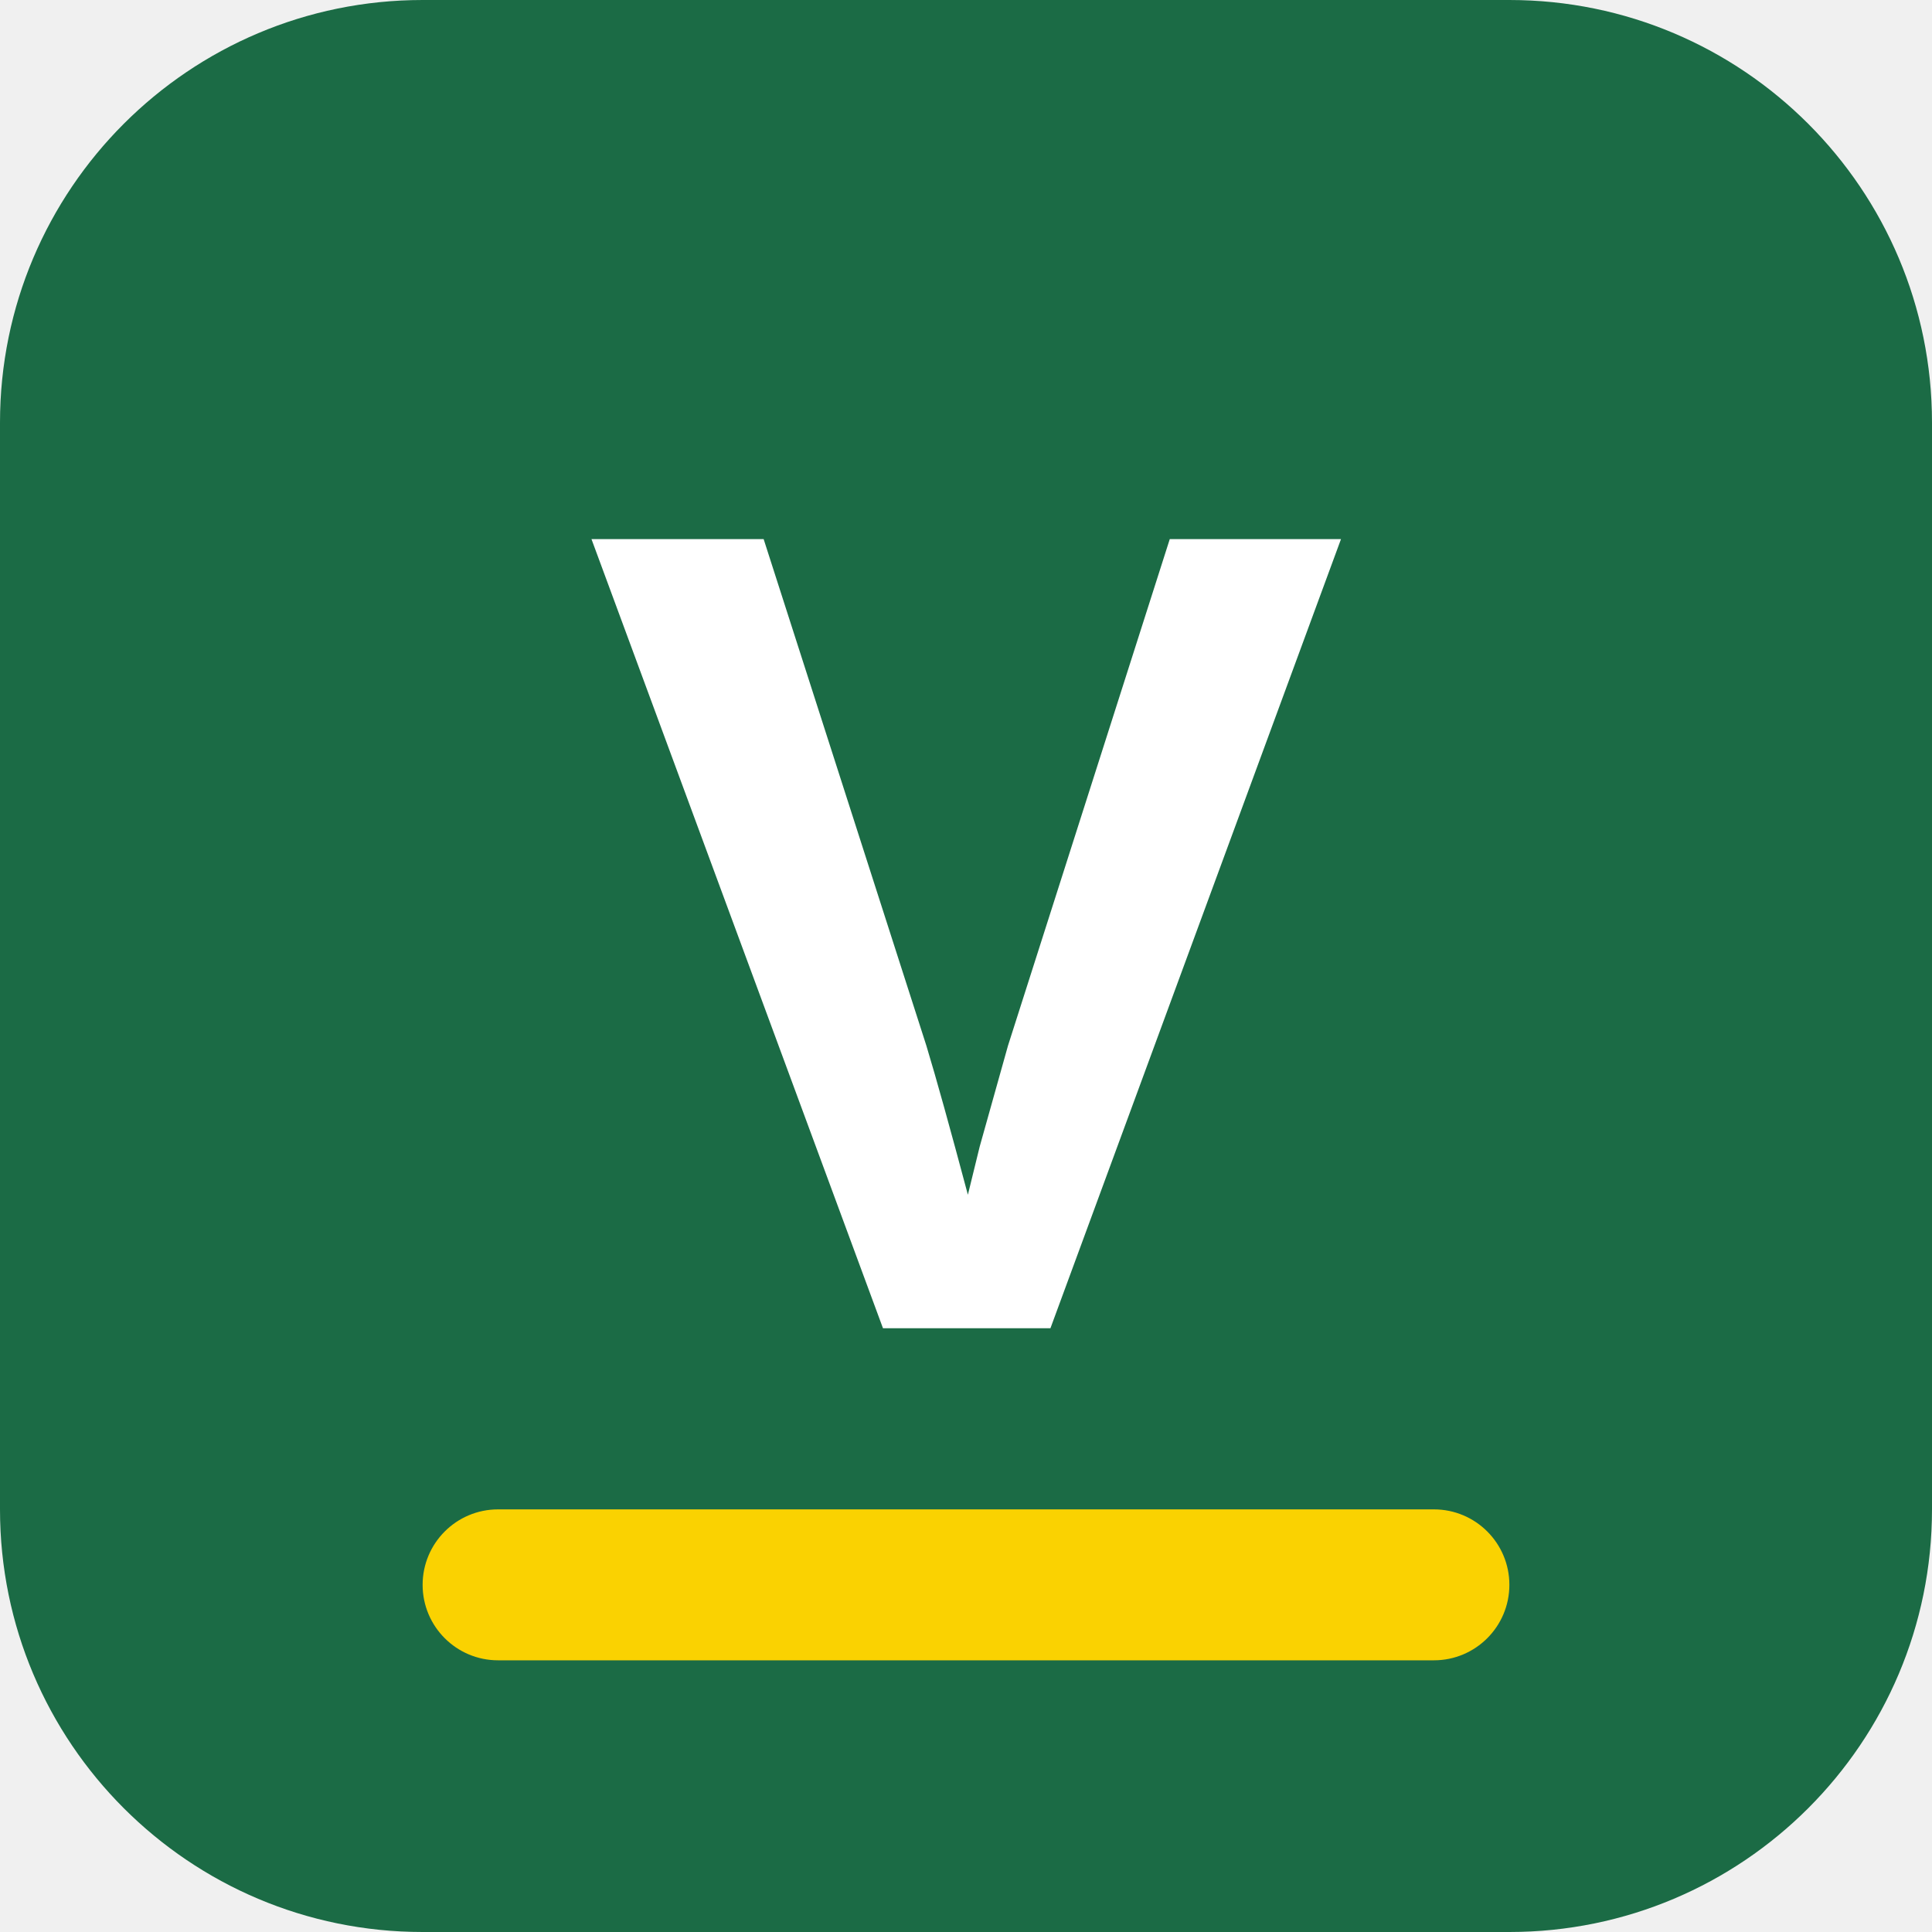
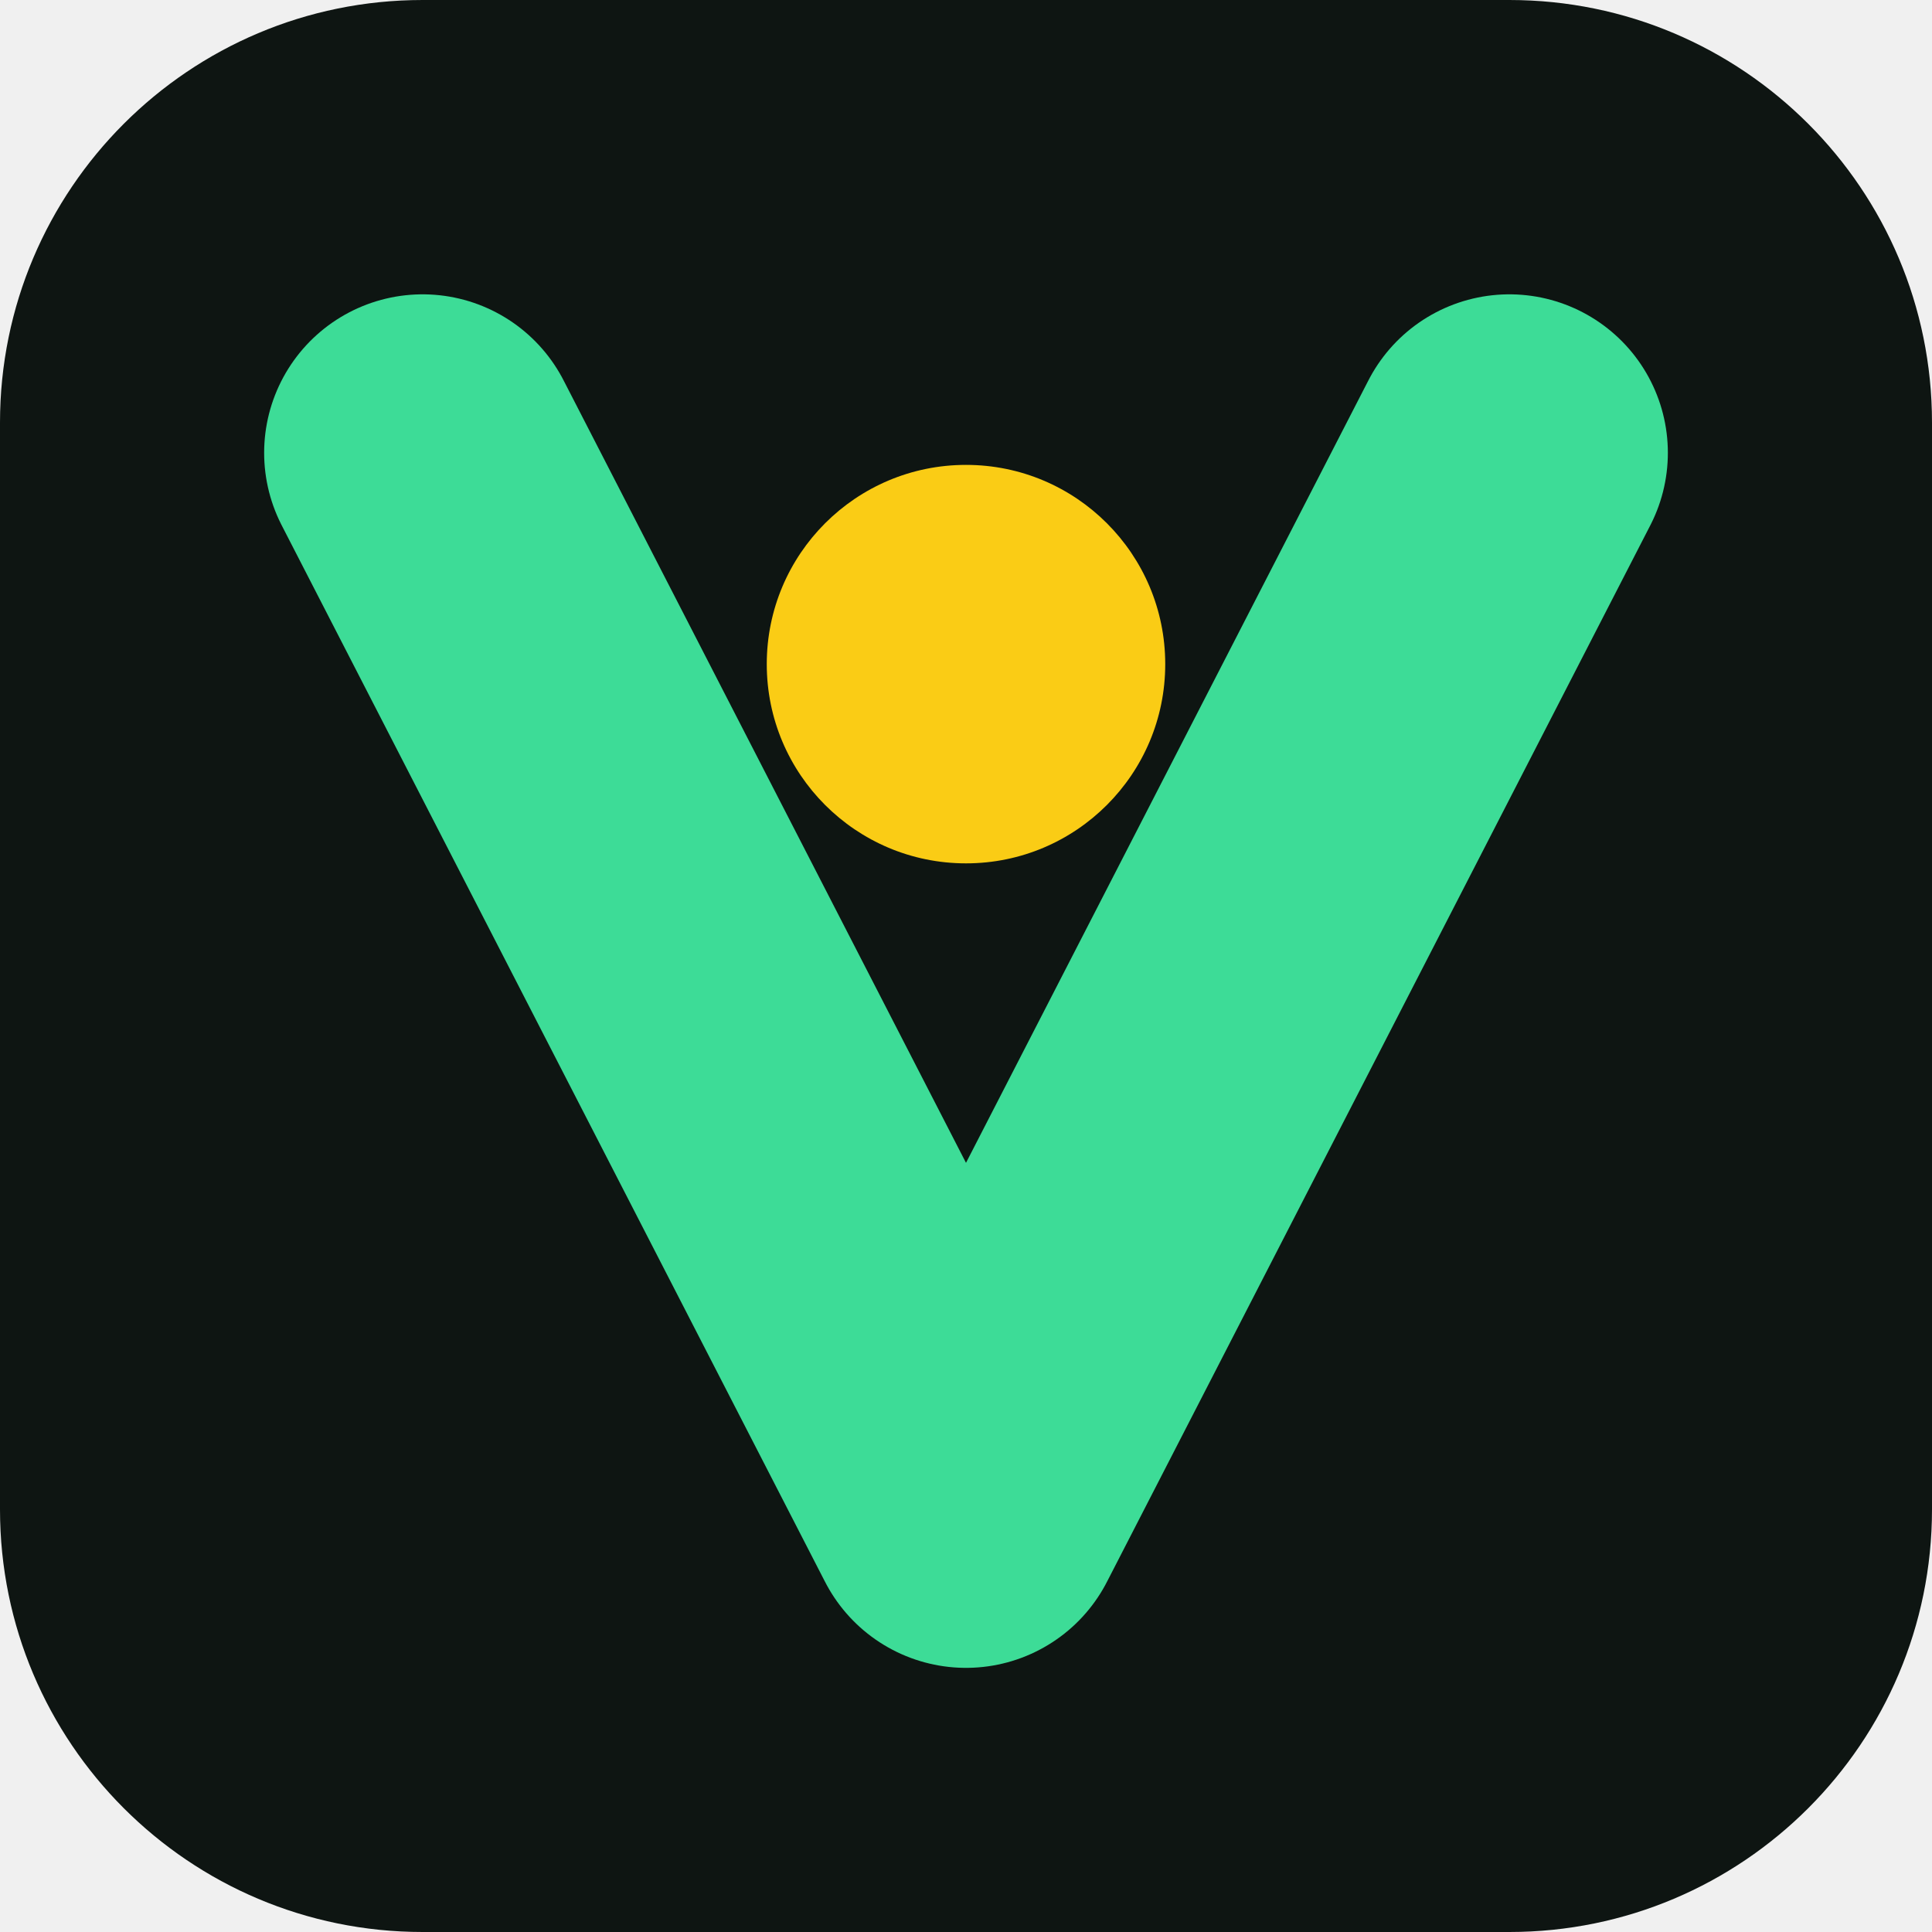
<svg xmlns="http://www.w3.org/2000/svg" viewBox="0 0 64 64">
-   <rect width="64" height="64" rx="14" fill="#1b6b45" />
-   <text x="32" y="44" text-anchor="middle" font-family="Arial,Helvetica,sans-serif" font-size="38" font-weight="700" fill="#fff">V</text>
-   <rect x="14" y="50" width="36" height="5" rx="2.5" fill="#fad201" />
+   <rect width="64" height="64" rx="14" fill="#0e1512" />
+   <path d="M14 15 32 50 50 15" fill="none" stroke="#3ddc97" stroke-width="10.5" stroke-linecap="round" stroke-linejoin="round" />
+   <circle cx="32" cy="22" r="6.6" fill="#facc15" />
</svg>
